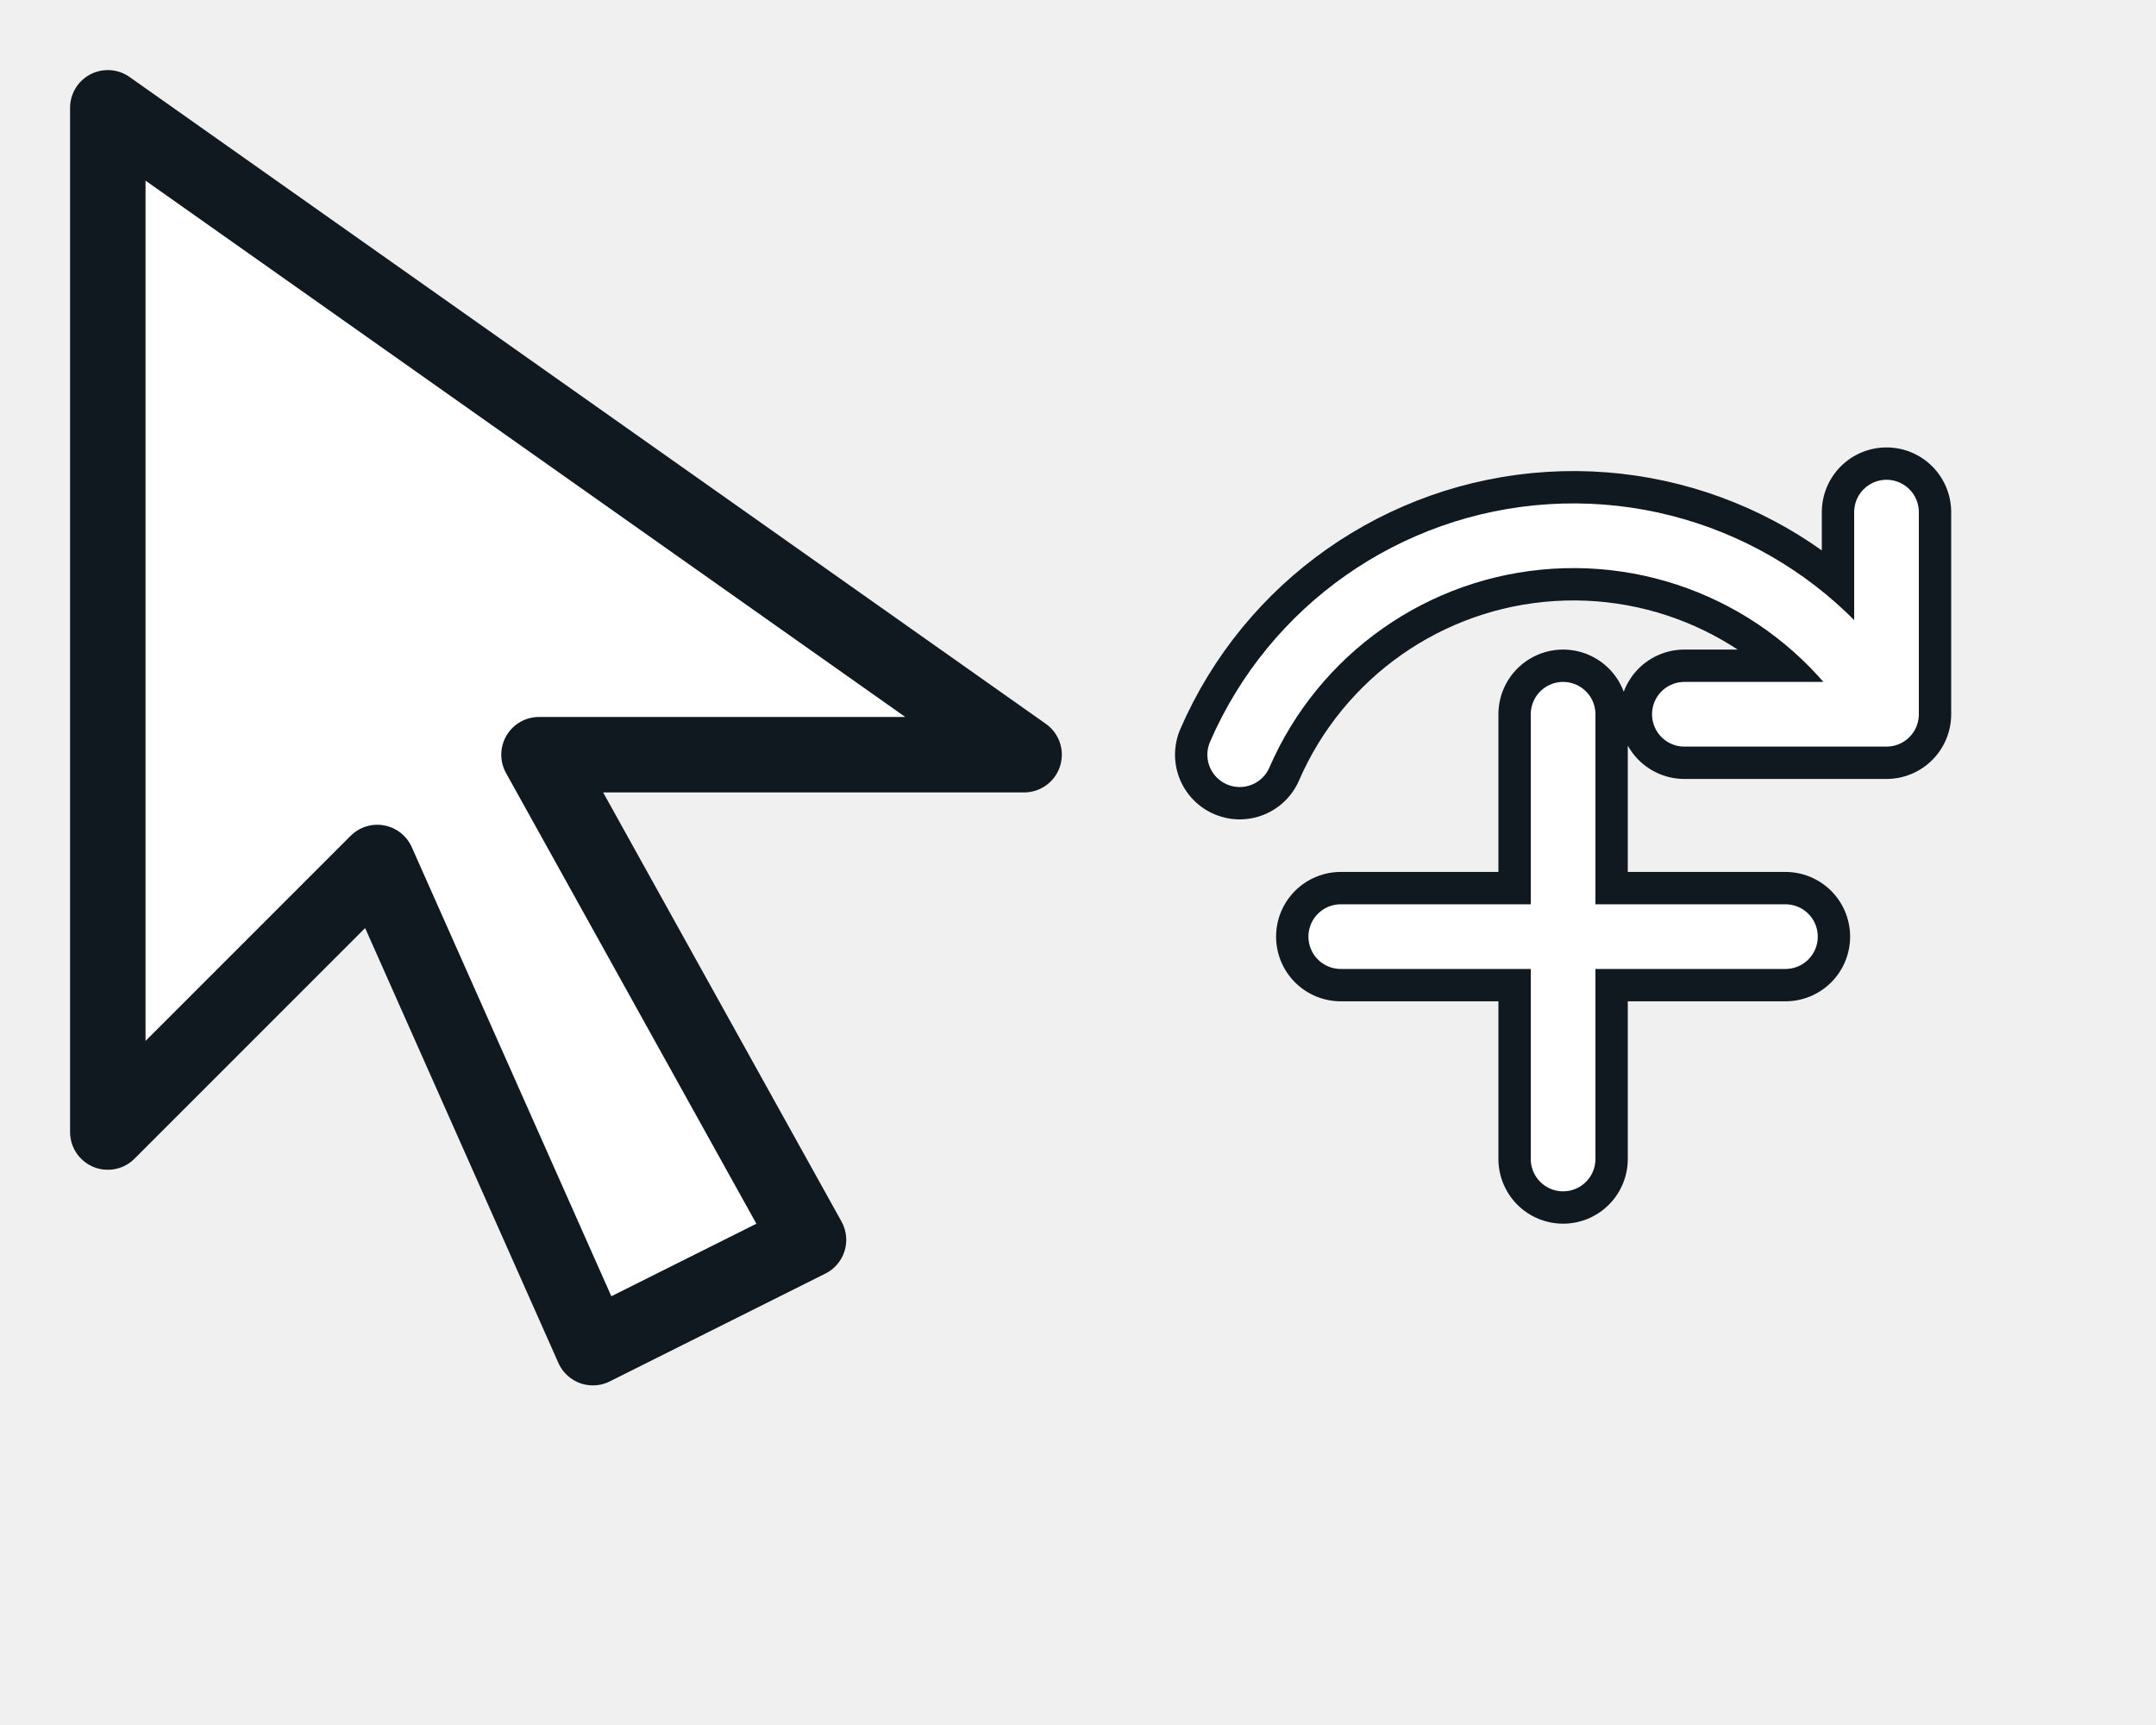
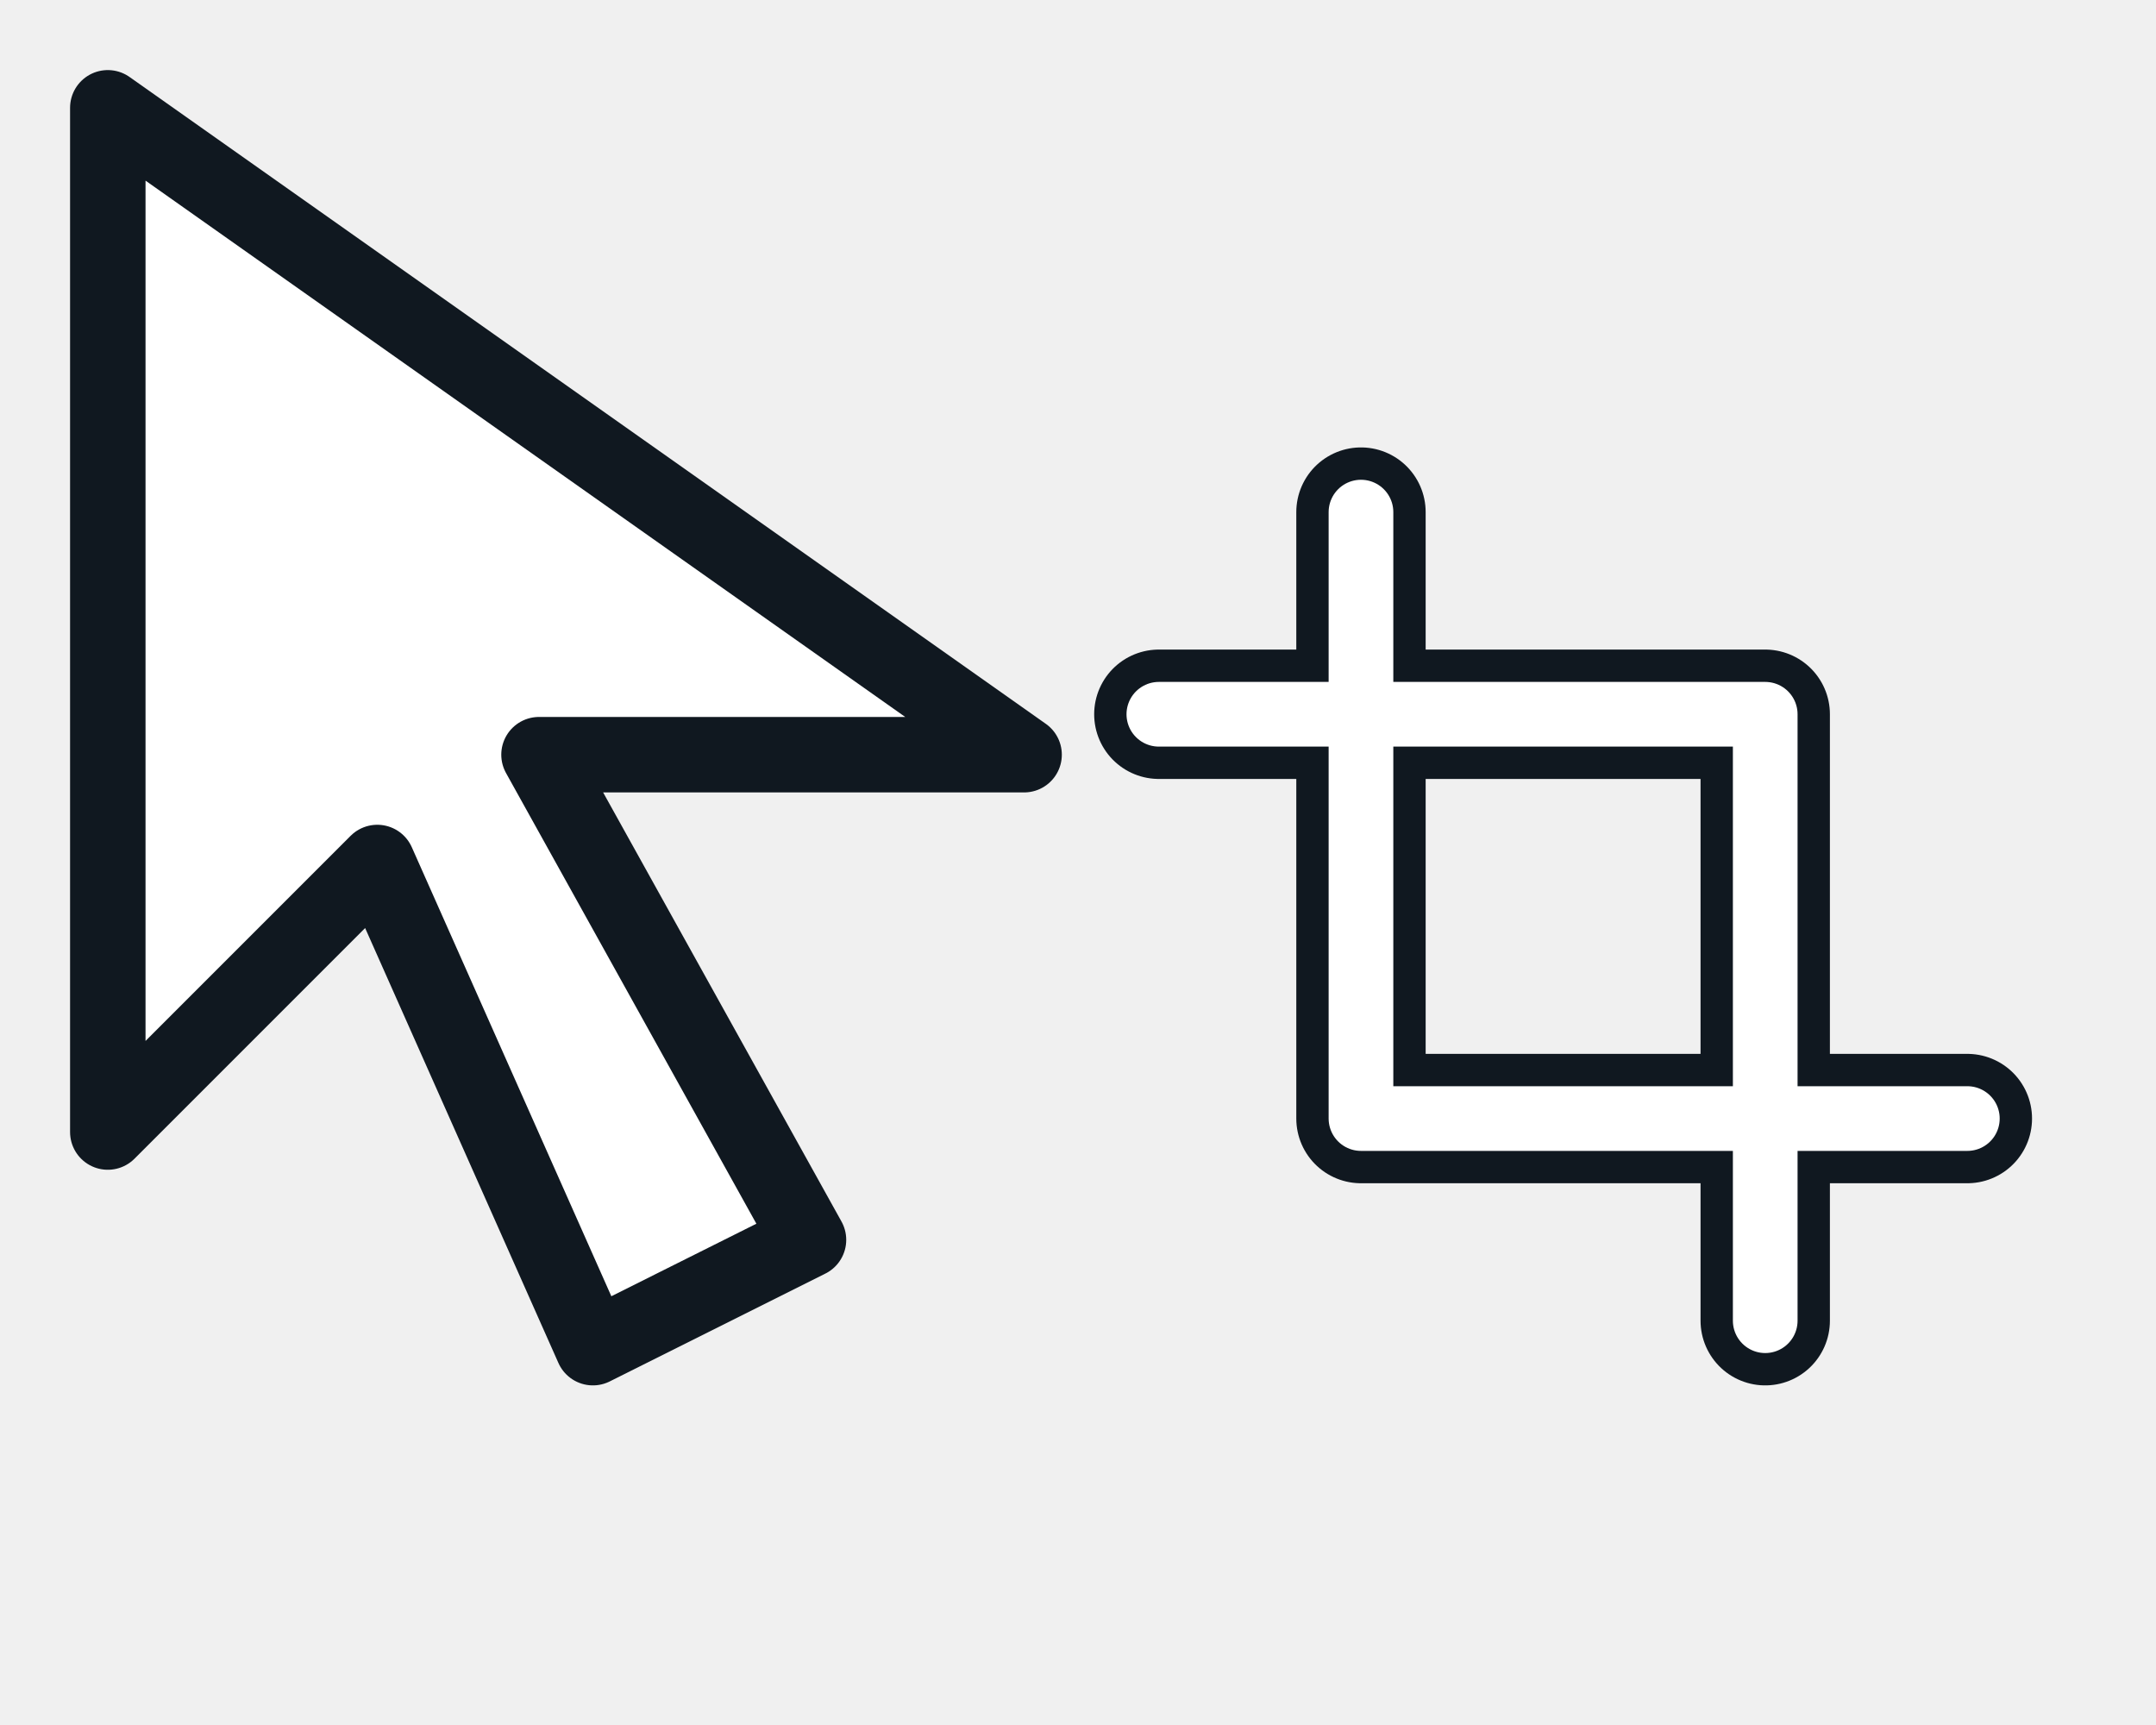
<svg xmlns="http://www.w3.org/2000/svg" width="40" height="32" viewBox="0 0 40 32">
  <path d="M2 2V21L7 16L11 25L15 23L10 14H19Z" fill="#ffffff" stroke="#101820" stroke-width="1.4" stroke-linejoin="round" />
  <g transform="translate(20 8) scale(.75)" fill="none" stroke-linecap="round" stroke-linejoin="round">
-     <path d="M12 7v11M6.5 12.5h11M4 8a9 9 0 0 1 16 -1M20 2v5h-5" stroke="#101820" stroke-width="3.2" />
-     <path d="M12 7v11M6.5 12.5h11M4 8a9 9 0 0 1 16 -1M20 2v5h-5" stroke="#ffffff" stroke-width="1.6" />
+     <path d="M7 2v15h15M2 7h15v15M10 7h7v7" stroke="#101820" stroke-width="3.2" />
+     <path d="M7 2v15h15M2 7h15v15M10 7h7v7" stroke="#ffffff" stroke-width="1.6" />
  </g>
</svg>
